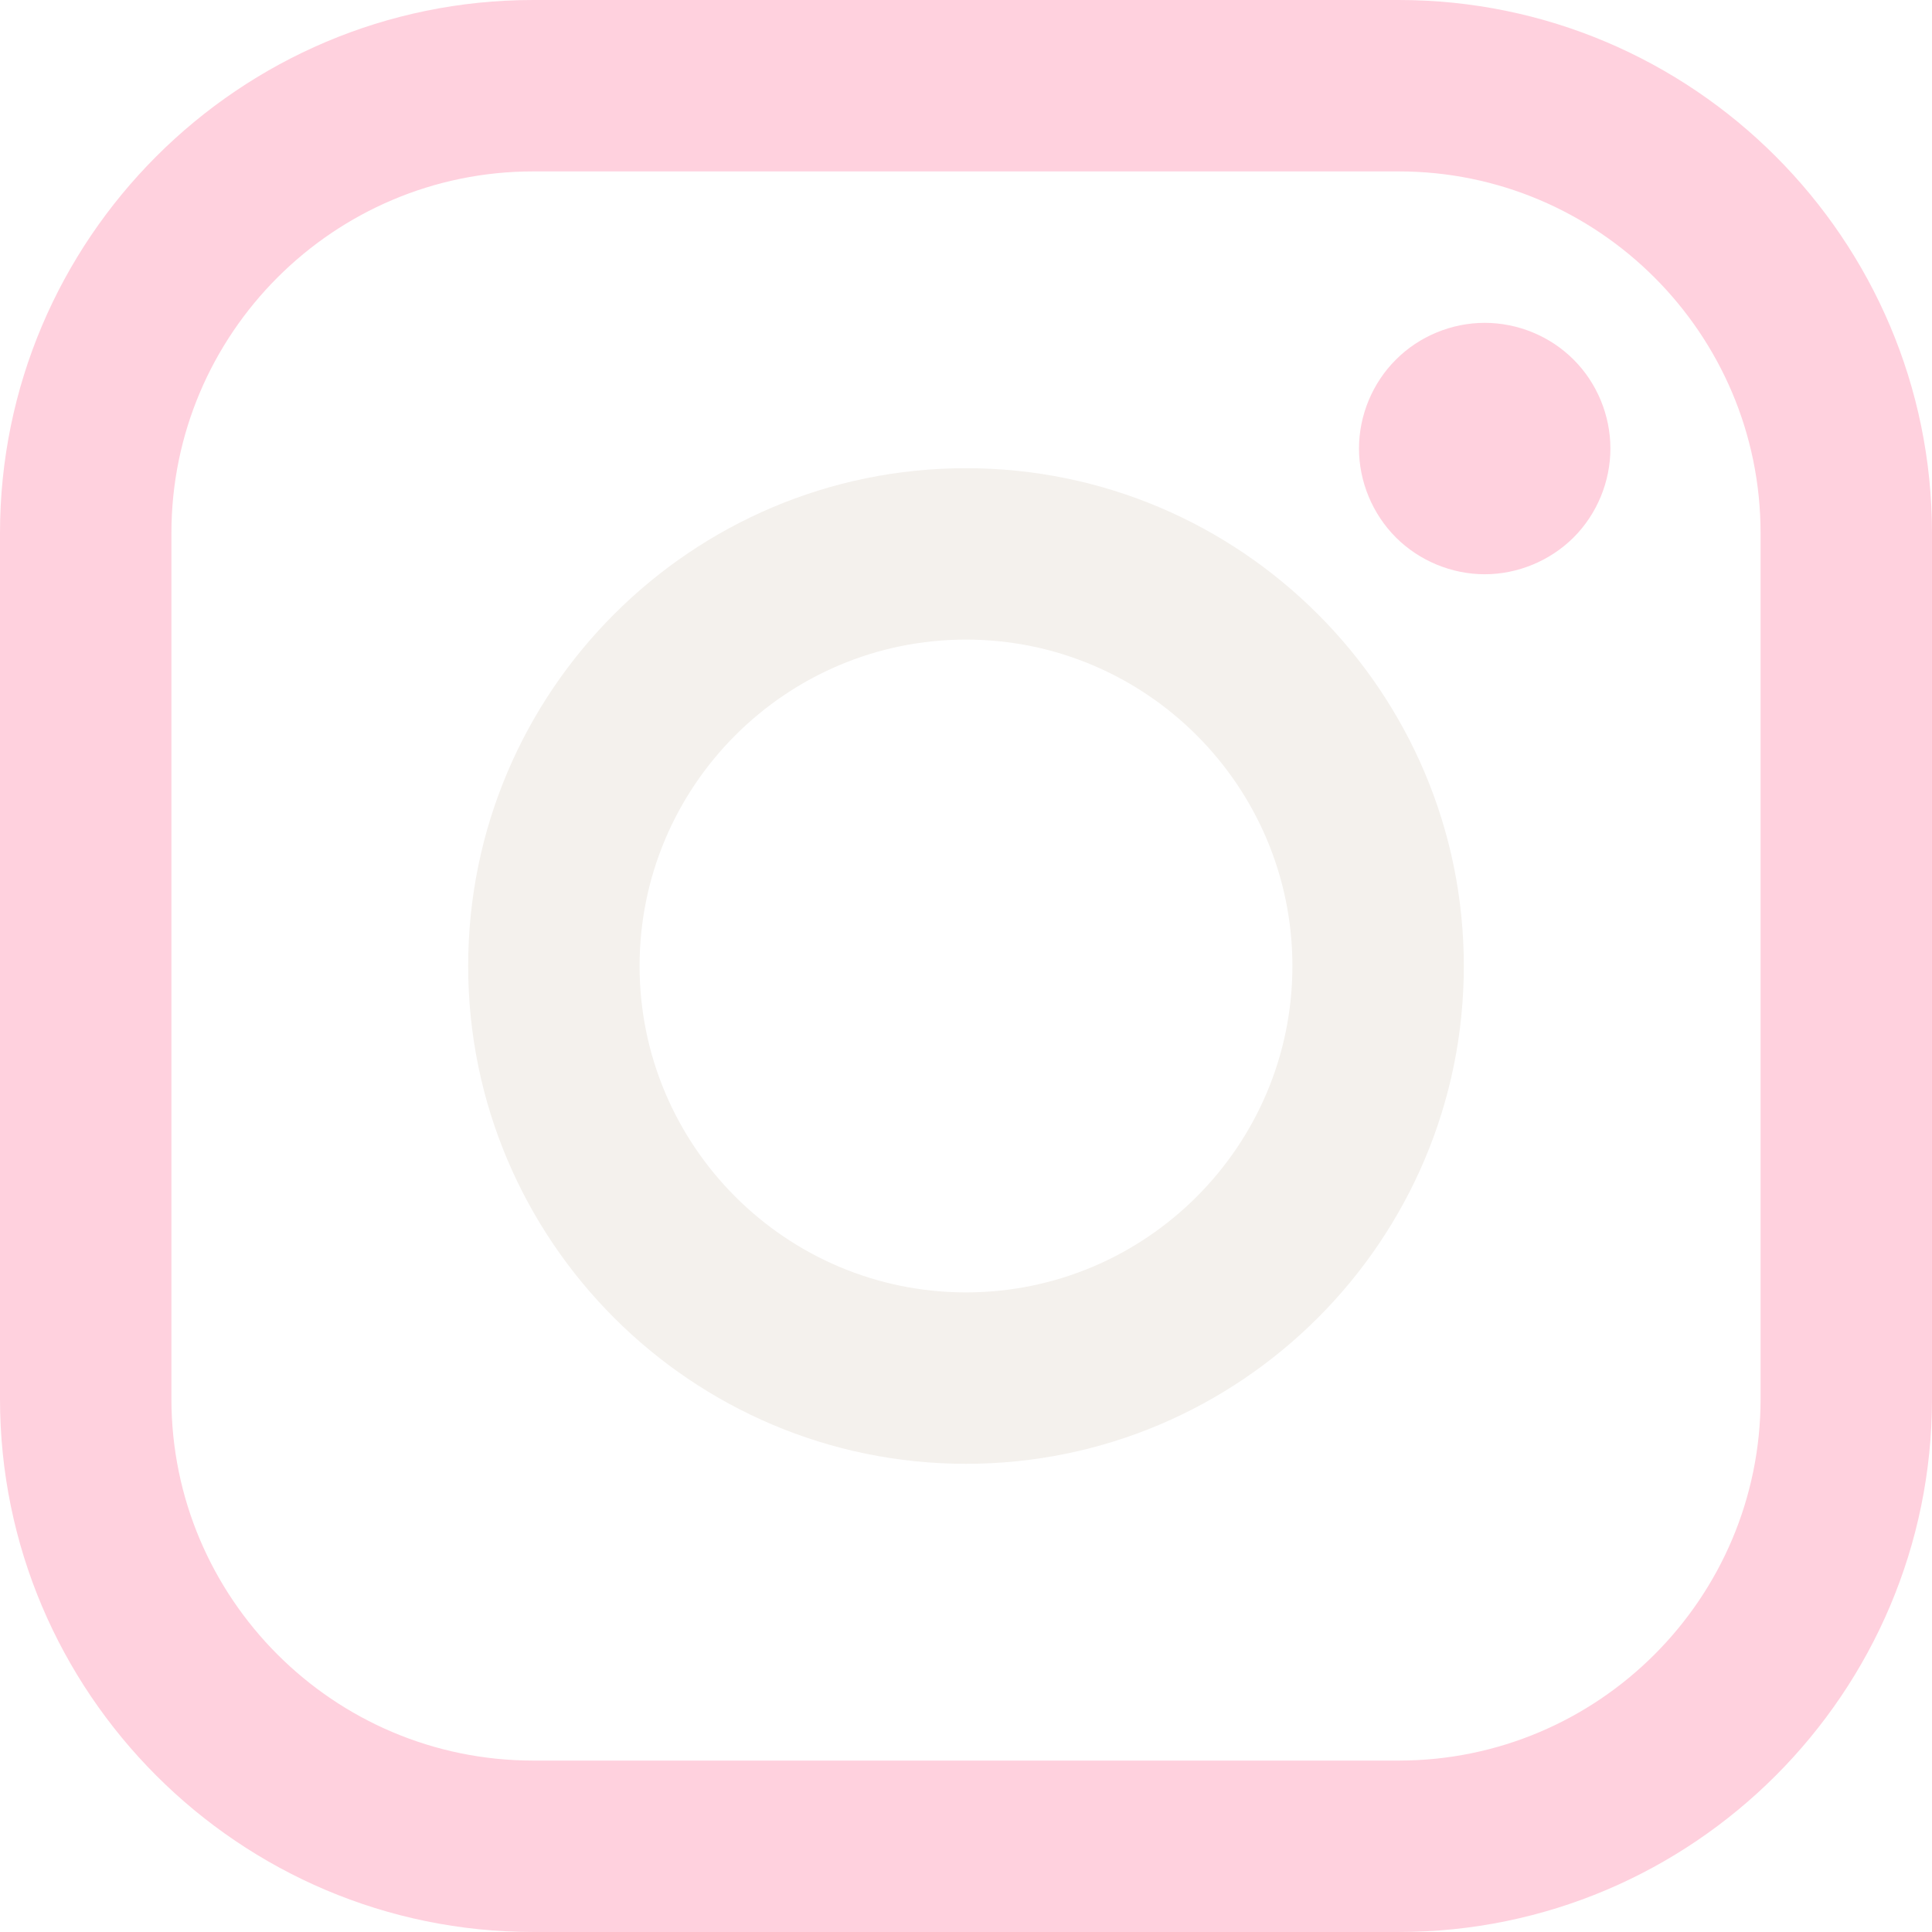
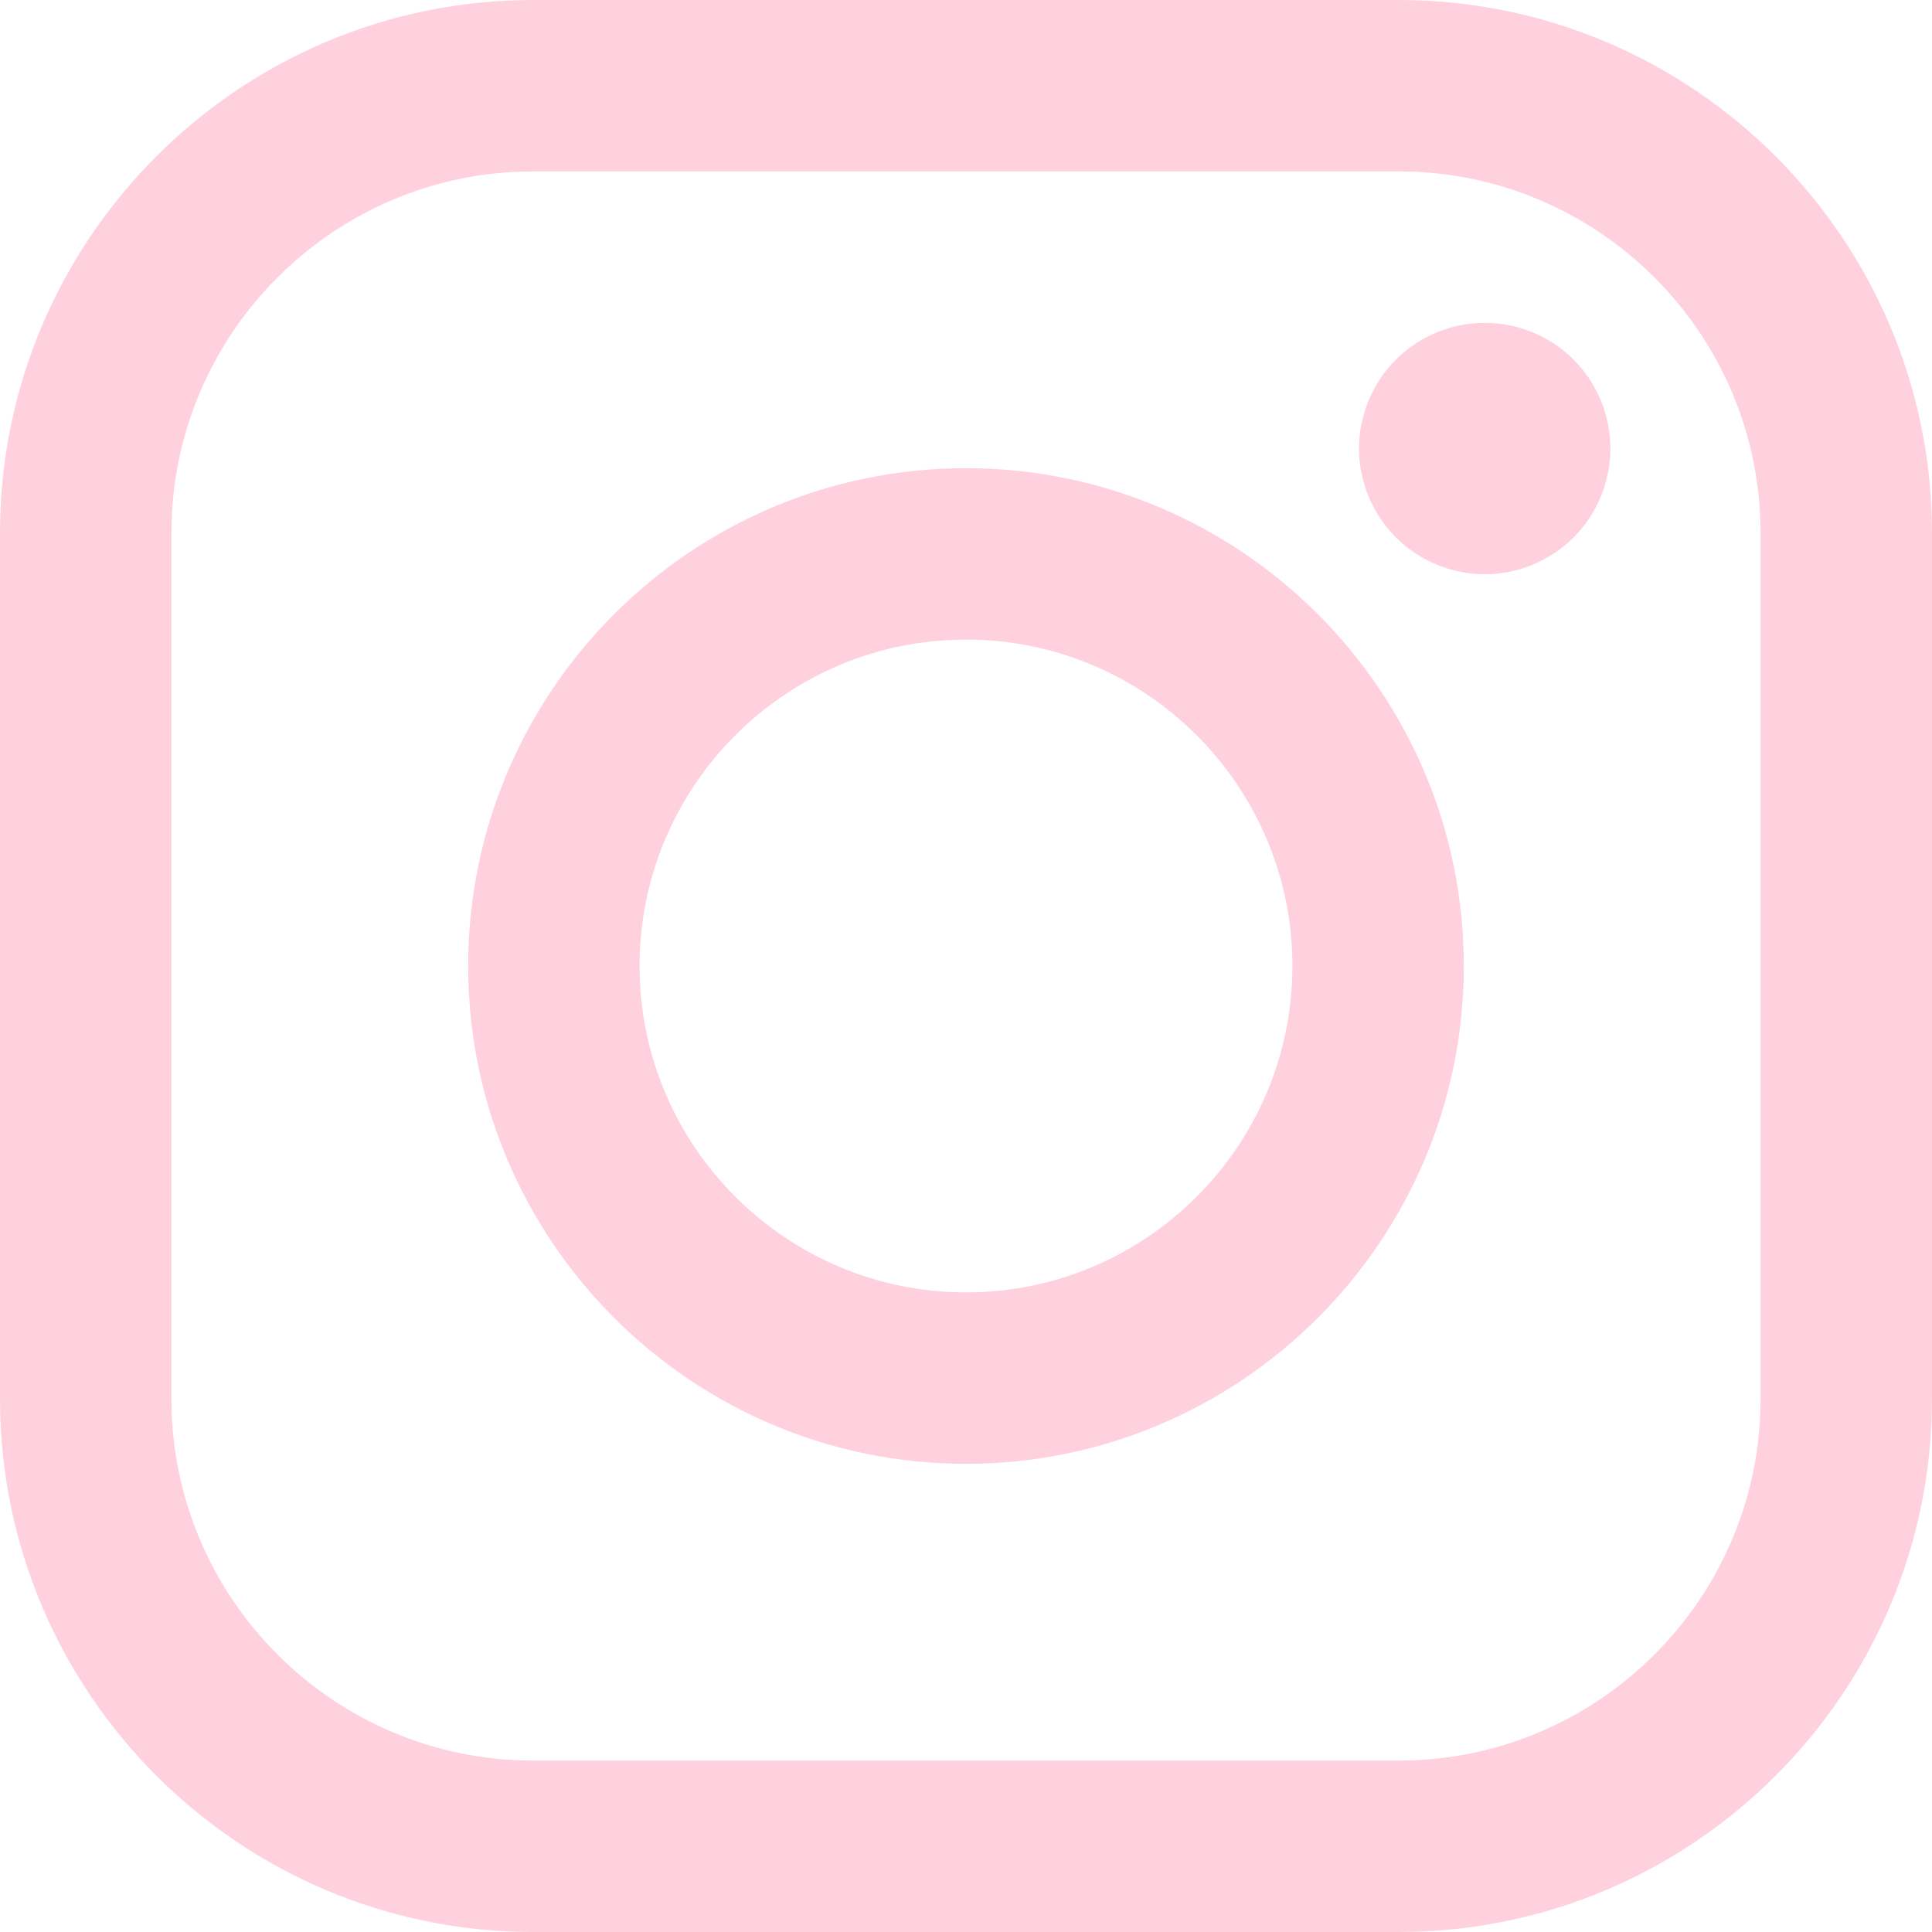
<svg xmlns="http://www.w3.org/2000/svg" version="1.1" id="Layer_1" x="0px" y="0px" width="512px" height="512px" viewBox="0 0 169.063 169.063" style="enable-background:new 0 0 169.063 169.063;" xml:space="preserve">
  <g>
    <path d="M122.406,0H46.654C20.929,0,0,20.93,0,46.655v75.752c0,25.726,20.929,46.655,46.654,46.655h75.752   c25.727,0,46.656-20.93,46.656-46.655V46.655C169.063,20.93,148.133,0,122.406,0z M154.063,122.407   c0,17.455-14.201,31.655-31.656,31.655H46.654C29.2,154.063,15,139.862,15,122.407V46.655C15,29.201,29.2,15,46.654,15h75.752   c17.455,0,31.656,14.201,31.656,31.655V122.407z" fill="#ffd1de" />
-     <path d="M84.531,40.97c-24.021,0-43.563,19.542-43.563,43.563c0,24.02,19.542,43.561,43.563,43.561s43.563-19.541,43.563-43.561   C128.094,60.512,108.552,40.97,84.531,40.97z M84.531,113.093c-15.749,0-28.563-12.812-28.563-28.561   c0-15.75,12.813-28.563,28.563-28.563s28.563,12.813,28.563,28.563C113.094,100.281,100.28,113.093,84.531,113.093z" fill="#F4F1ED" />
+     <path d="M84.531,40.97c-24.021,0-43.563,19.542-43.563,43.563c0,24.02,19.542,43.561,43.563,43.561s43.563-19.541,43.563-43.561   C128.094,60.512,108.552,40.97,84.531,40.97z M84.531,113.093c-15.749,0-28.563-12.812-28.563-28.561   c0-15.75,12.813-28.563,28.563-28.563s28.563,12.813,28.563,28.563C113.094,100.281,100.28,113.093,84.531,113.093z" fill="#ffd1de" />
    <path d="M129.921,28.251c-2.89,0-5.729,1.17-7.77,3.22c-2.051,2.04-3.23,4.88-3.23,7.78c0,2.891,1.18,5.73,3.23,7.78   c2.04,2.04,4.88,3.22,7.77,3.22c2.9,0,5.73-1.18,7.78-3.22c2.05-2.05,3.22-4.89,3.22-7.78c0-2.9-1.17-5.74-3.22-7.78   C135.661,29.421,132.821,28.251,129.921,28.251z" fill="#ffd1de" />
  </g>
  <g>
</g>
  <g>
</g>
  <g>
</g>
  <g>
</g>
  <g>
</g>
  <g>
</g>
  <g>
</g>
  <g>
</g>
  <g>
</g>
  <g>
</g>
  <g>
</g>
  <g>
</g>
  <g>
</g>
  <g>
</g>
  <g>
</g>
</svg>
